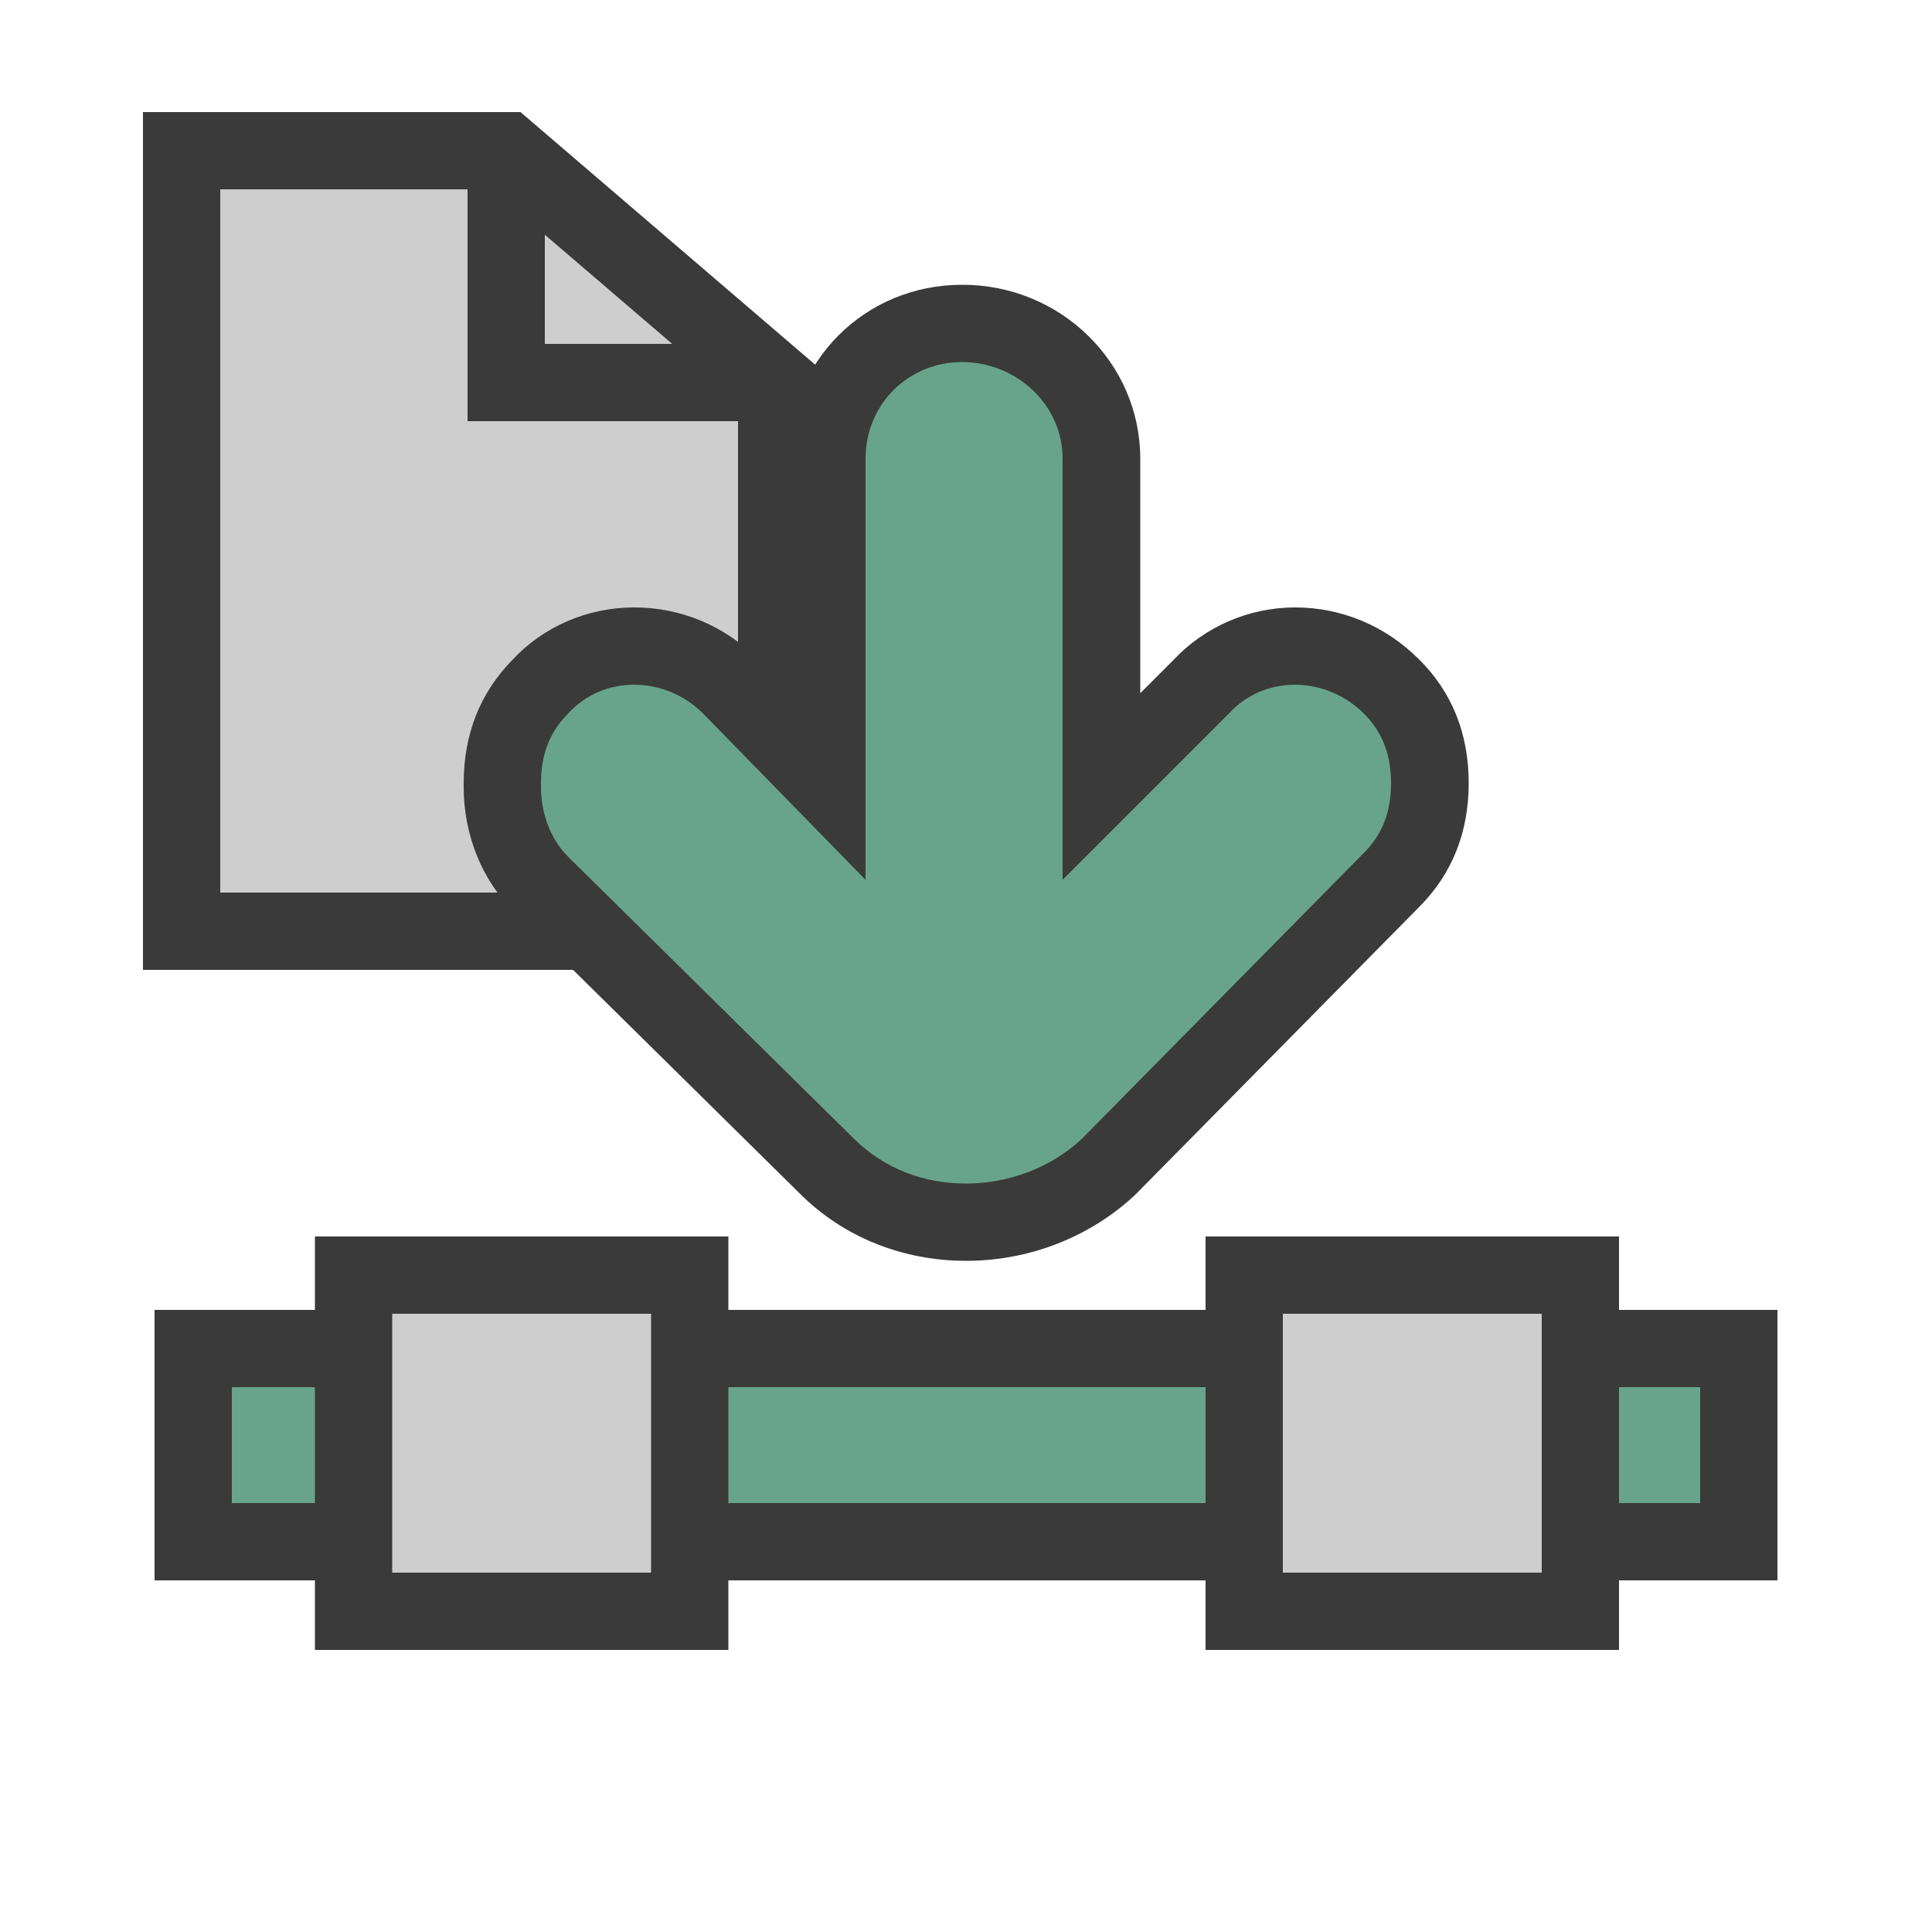
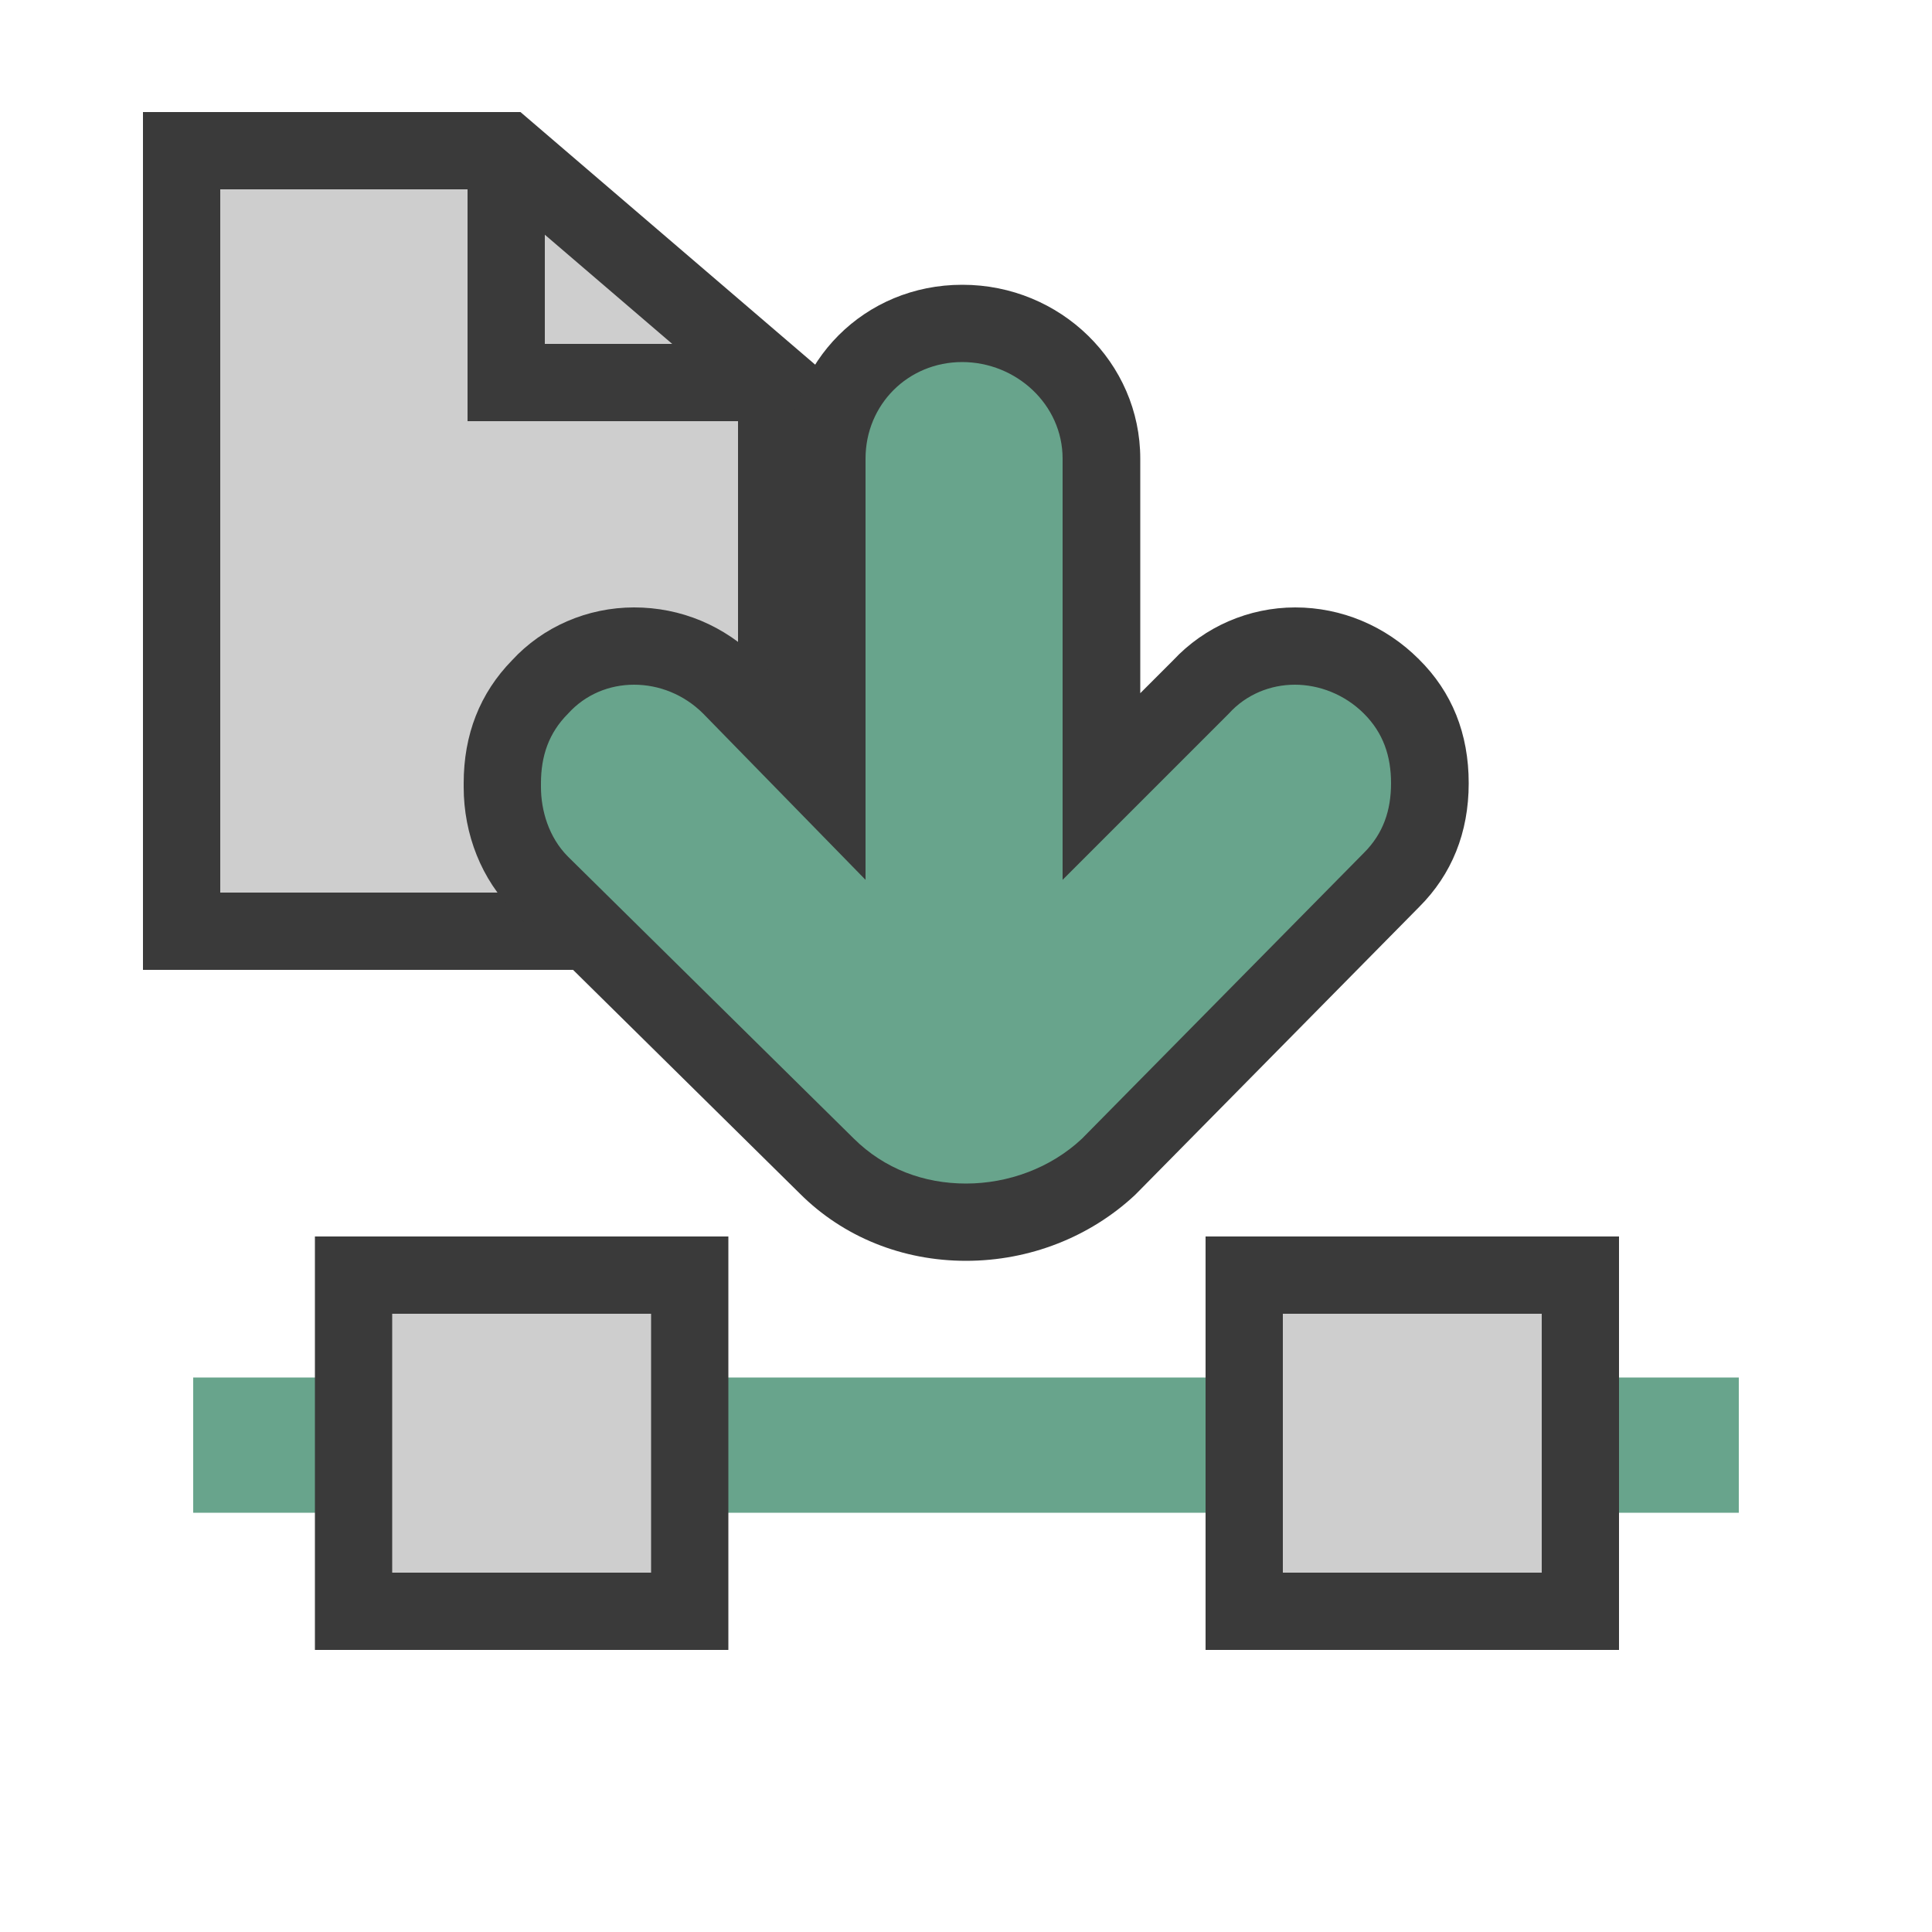
<svg xmlns="http://www.w3.org/2000/svg" id="Layer_1" version="1.1" viewBox="0 0 50 50">
  <defs>
    <style>
      .st0 {
        fill: none;
      }

-       .st0, .st1, .st2 {
+       .st0, .st1 {
        stroke: #3a3a3a;
        stroke-miterlimit: 10;
        stroke-width: 2px;
      }

-       .st1, .st3 {
+       .st1, .st2 {
        fill: #cecece;
      }

-       .st4 {
+       .st3 {
        fill: #3a3a3a;
      }

-       .st2, .st5 {
+       .st4 {
        fill: #68a48c;
      }
    </style>
  </defs>
  <g>
    <polygon class="st1" points="20.1 9.9 20.1 24.1 4.7 24.1 4.7 3.9 13.1 3.9 20.1 9.9" />
    <polyline class="st0" points="20.1 9.9 13.1 9.9 13.1 3.9" />
  </g>
  <g>
-     <path class="st5" d="M25,31.63c-1.39,0-2.67-.52-3.61-1.46l-7.4-7.3c-.64-.64-1-1.55-1-2.51v-.1c0-1,.33-1.85.99-2.51.58-.65,1.48-1.04,2.42-1.04s1.82.37,2.49,1.04l2.49,2.55v-8.44c0-1.96,1.54-3.5,3.5-3.5s3.6,1.57,3.6,3.5v8.49l2.59-2.59c.58-.65,1.48-1.04,2.42-1.04s1.82.37,2.49,1.04c.66.66.99,1.5.99,2.51s-.33,1.85-.99,2.51l-7.29,7.4c-1,.94-2.34,1.46-3.71,1.46Z" />
-     <path class="st4" d="M24.9,9.37c1.4,0,2.6,1.1,2.6,2.5v10.9l4.3-4.3c.45-.5,1.08-.75,1.71-.75s1.29.25,1.79.75.7,1.1.7,1.8-.2,1.3-.7,1.8l-7.3,7.4c-.81.76-1.91,1.16-3,1.16s-2.11-.38-2.9-1.16l-7.4-7.3c-.5-.5-.7-1.2-.7-1.8v-.1c0-.7.2-1.3.7-1.8.45-.5,1.07-.75,1.71-.75s1.29.25,1.79.75l4.2,4.3v-10.9c0-1.4,1.1-2.5,2.5-2.5M24.9,7.37c-2.52,0-4.5,1.98-4.5,4.5v5.99l-.77-.79c-.88-.88-2.01-1.35-3.22-1.35s-2.36.5-3.16,1.37c-.83.85-1.25,1.92-1.25,3.18v.1c0,1.23.47,2.4,1.29,3.21l7.41,7.31c1.12,1.12,2.65,1.74,4.3,1.74s3.21-.62,4.37-1.7l.03-.03.03-.03,7.3-7.4c.84-.84,1.28-1.92,1.28-3.2s-.43-2.36-1.29-3.21c-.86-.86-2-1.34-3.2-1.34s-2.35.5-3.16,1.37l-.85.85v-6.07c0-2.48-2.06-4.5-4.6-4.5h0Z" />
+     <path class="st4" d="M25,31.63c-1.39,0-2.67-.52-3.61-1.46l-7.4-7.3c-.64-.64-1-1.55-1-2.51v-.1c0-1,.33-1.85.99-2.51.58-.65,1.48-1.04,2.42-1.04s1.82.37,2.49,1.04l2.49,2.55v-8.44c0-1.96,1.54-3.5,3.5-3.5s3.6,1.57,3.6,3.5v8.49l2.59-2.59c.58-.65,1.48-1.04,2.42-1.04s1.82.37,2.49,1.04c.66.66.99,1.5.99,2.51s-.33,1.85-.99,2.51l-7.29,7.4c-1,.94-2.34,1.46-3.71,1.46Z" />
+     <path class="st3" d="M24.9,9.37c1.4,0,2.6,1.1,2.6,2.5v10.9l4.3-4.3c.45-.5,1.08-.75,1.71-.75s1.29.25,1.79.75.7,1.1.7,1.8-.2,1.3-.7,1.8l-7.3,7.4c-.81.76-1.91,1.16-3,1.16s-2.11-.38-2.9-1.16l-7.4-7.3c-.5-.5-.7-1.2-.7-1.8v-.1c0-.7.2-1.3.7-1.8.45-.5,1.07-.75,1.71-.75s1.29.25,1.79.75l4.2,4.3v-10.9c0-1.4,1.1-2.5,2.5-2.5M24.9,7.37c-2.52,0-4.5,1.98-4.5,4.5v5.99l-.77-.79c-.88-.88-2.01-1.35-3.22-1.35s-2.36.5-3.16,1.37c-.83.85-1.25,1.92-1.25,3.18v.1c0,1.23.47,2.4,1.29,3.21l7.41,7.31c1.12,1.12,2.65,1.74,4.3,1.74s3.21-.62,4.37-1.7l.03-.03.03-.03,7.3-7.4c.84-.84,1.28-1.92,1.28-3.2s-.43-2.36-1.29-3.21c-.86-.86-2-1.34-3.2-1.34s-2.35.5-3.16,1.37l-.85.85v-6.07c0-2.48-2.06-4.5-4.6-4.5h0Z" />
  </g>
  <g>
-     <rect class="st2" x="5" y="34.9" width="40" height="5" />
+     <rect class="st4" x="5" y="35.65" width="40" height="3.5" />
    <g>
-       <rect class="st3" x="9.15" y="33" width="8.7" height="8.7" />
-       <path class="st4" d="M16.85,34v6.7h-6.7v-6.7h6.7M18.85,32h-10.7v10.7h10.7v-10.7h0Z" />
+       <rect class="st2" x="9.15" y="33" width="8.7" height="8.7" />
+       <path class="st3" d="M16.85,34v6.7h-6.7v-6.7h6.7M18.85,32h-10.7v10.7h10.7v-10.7h0Z" />
    </g>
    <g>
-       <rect class="st3" x="32.2" y="33" width="8.7" height="8.7" />
-       <path class="st4" d="M39.9,34v6.7h-6.7v-6.7h6.7M41.9,32h-10.7v10.7h10.7v-10.7h0Z" />
+       <rect class="st2" x="32.2" y="33" width="8.7" height="8.7" />
+       <path class="st3" d="M39.9,34v6.7h-6.7v-6.7h6.7M41.9,32h-10.7v10.7h10.7v-10.7h0Z" />
    </g>
  </g>
</svg>
